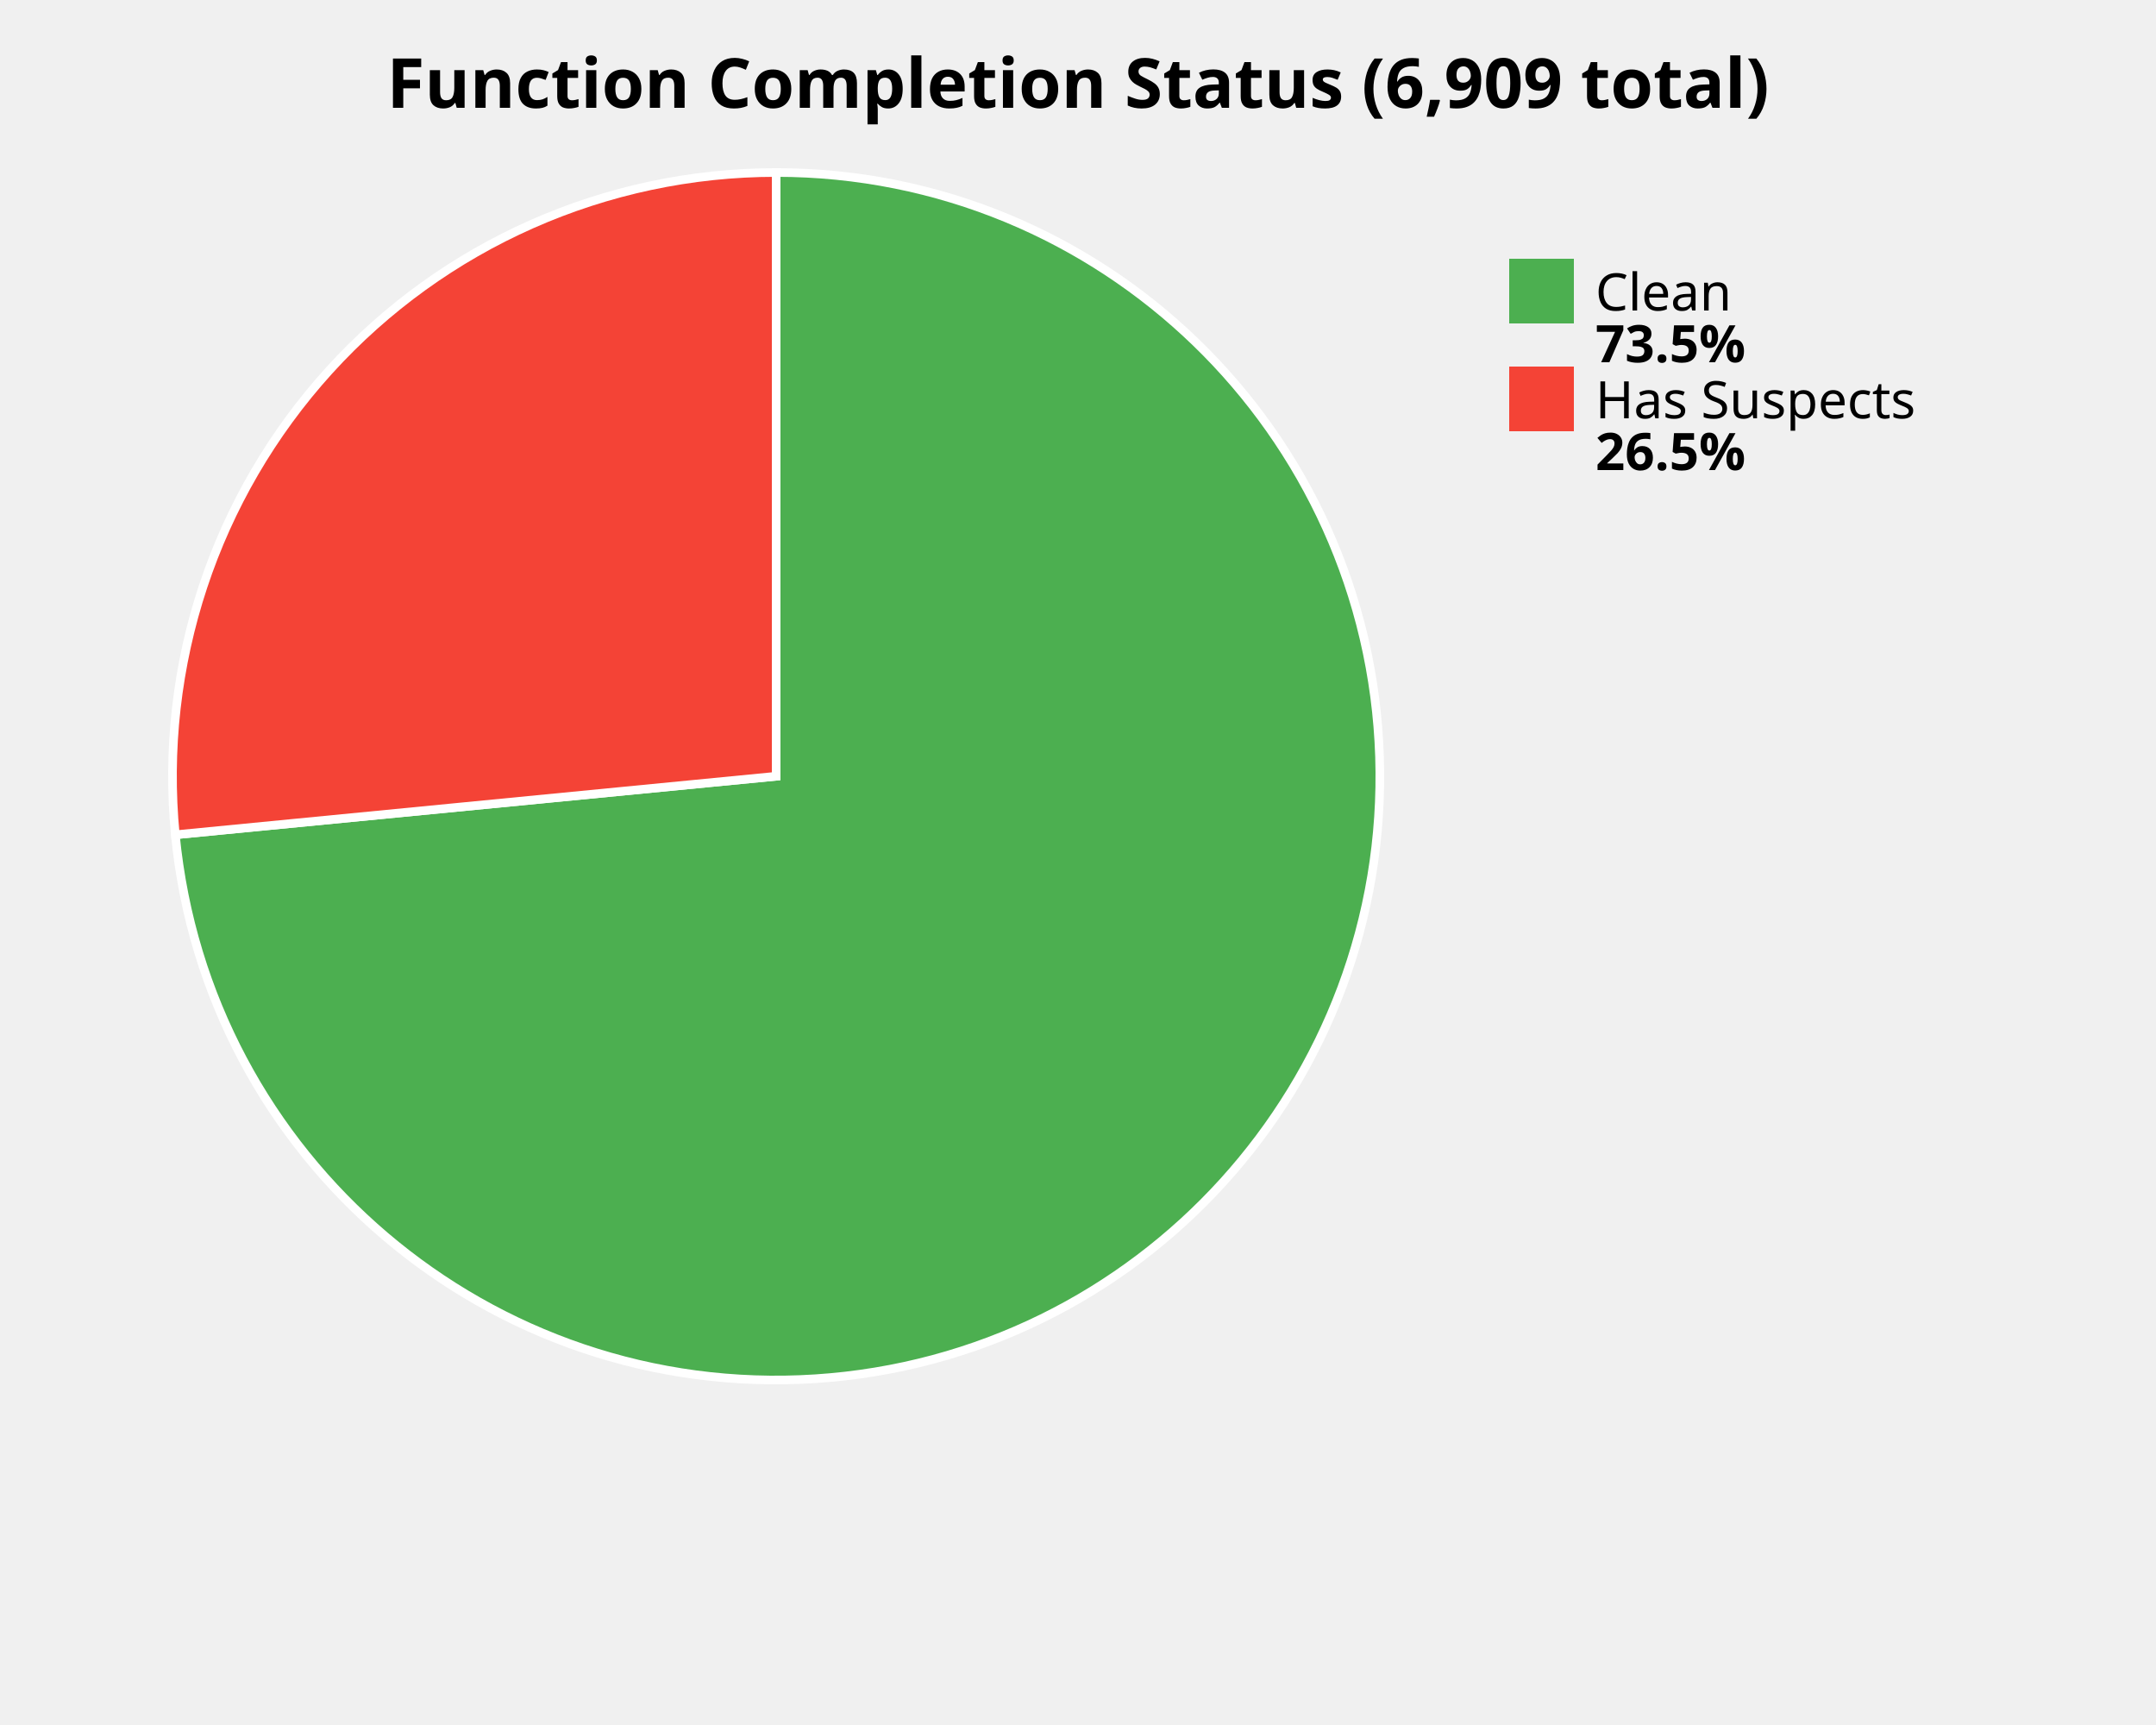
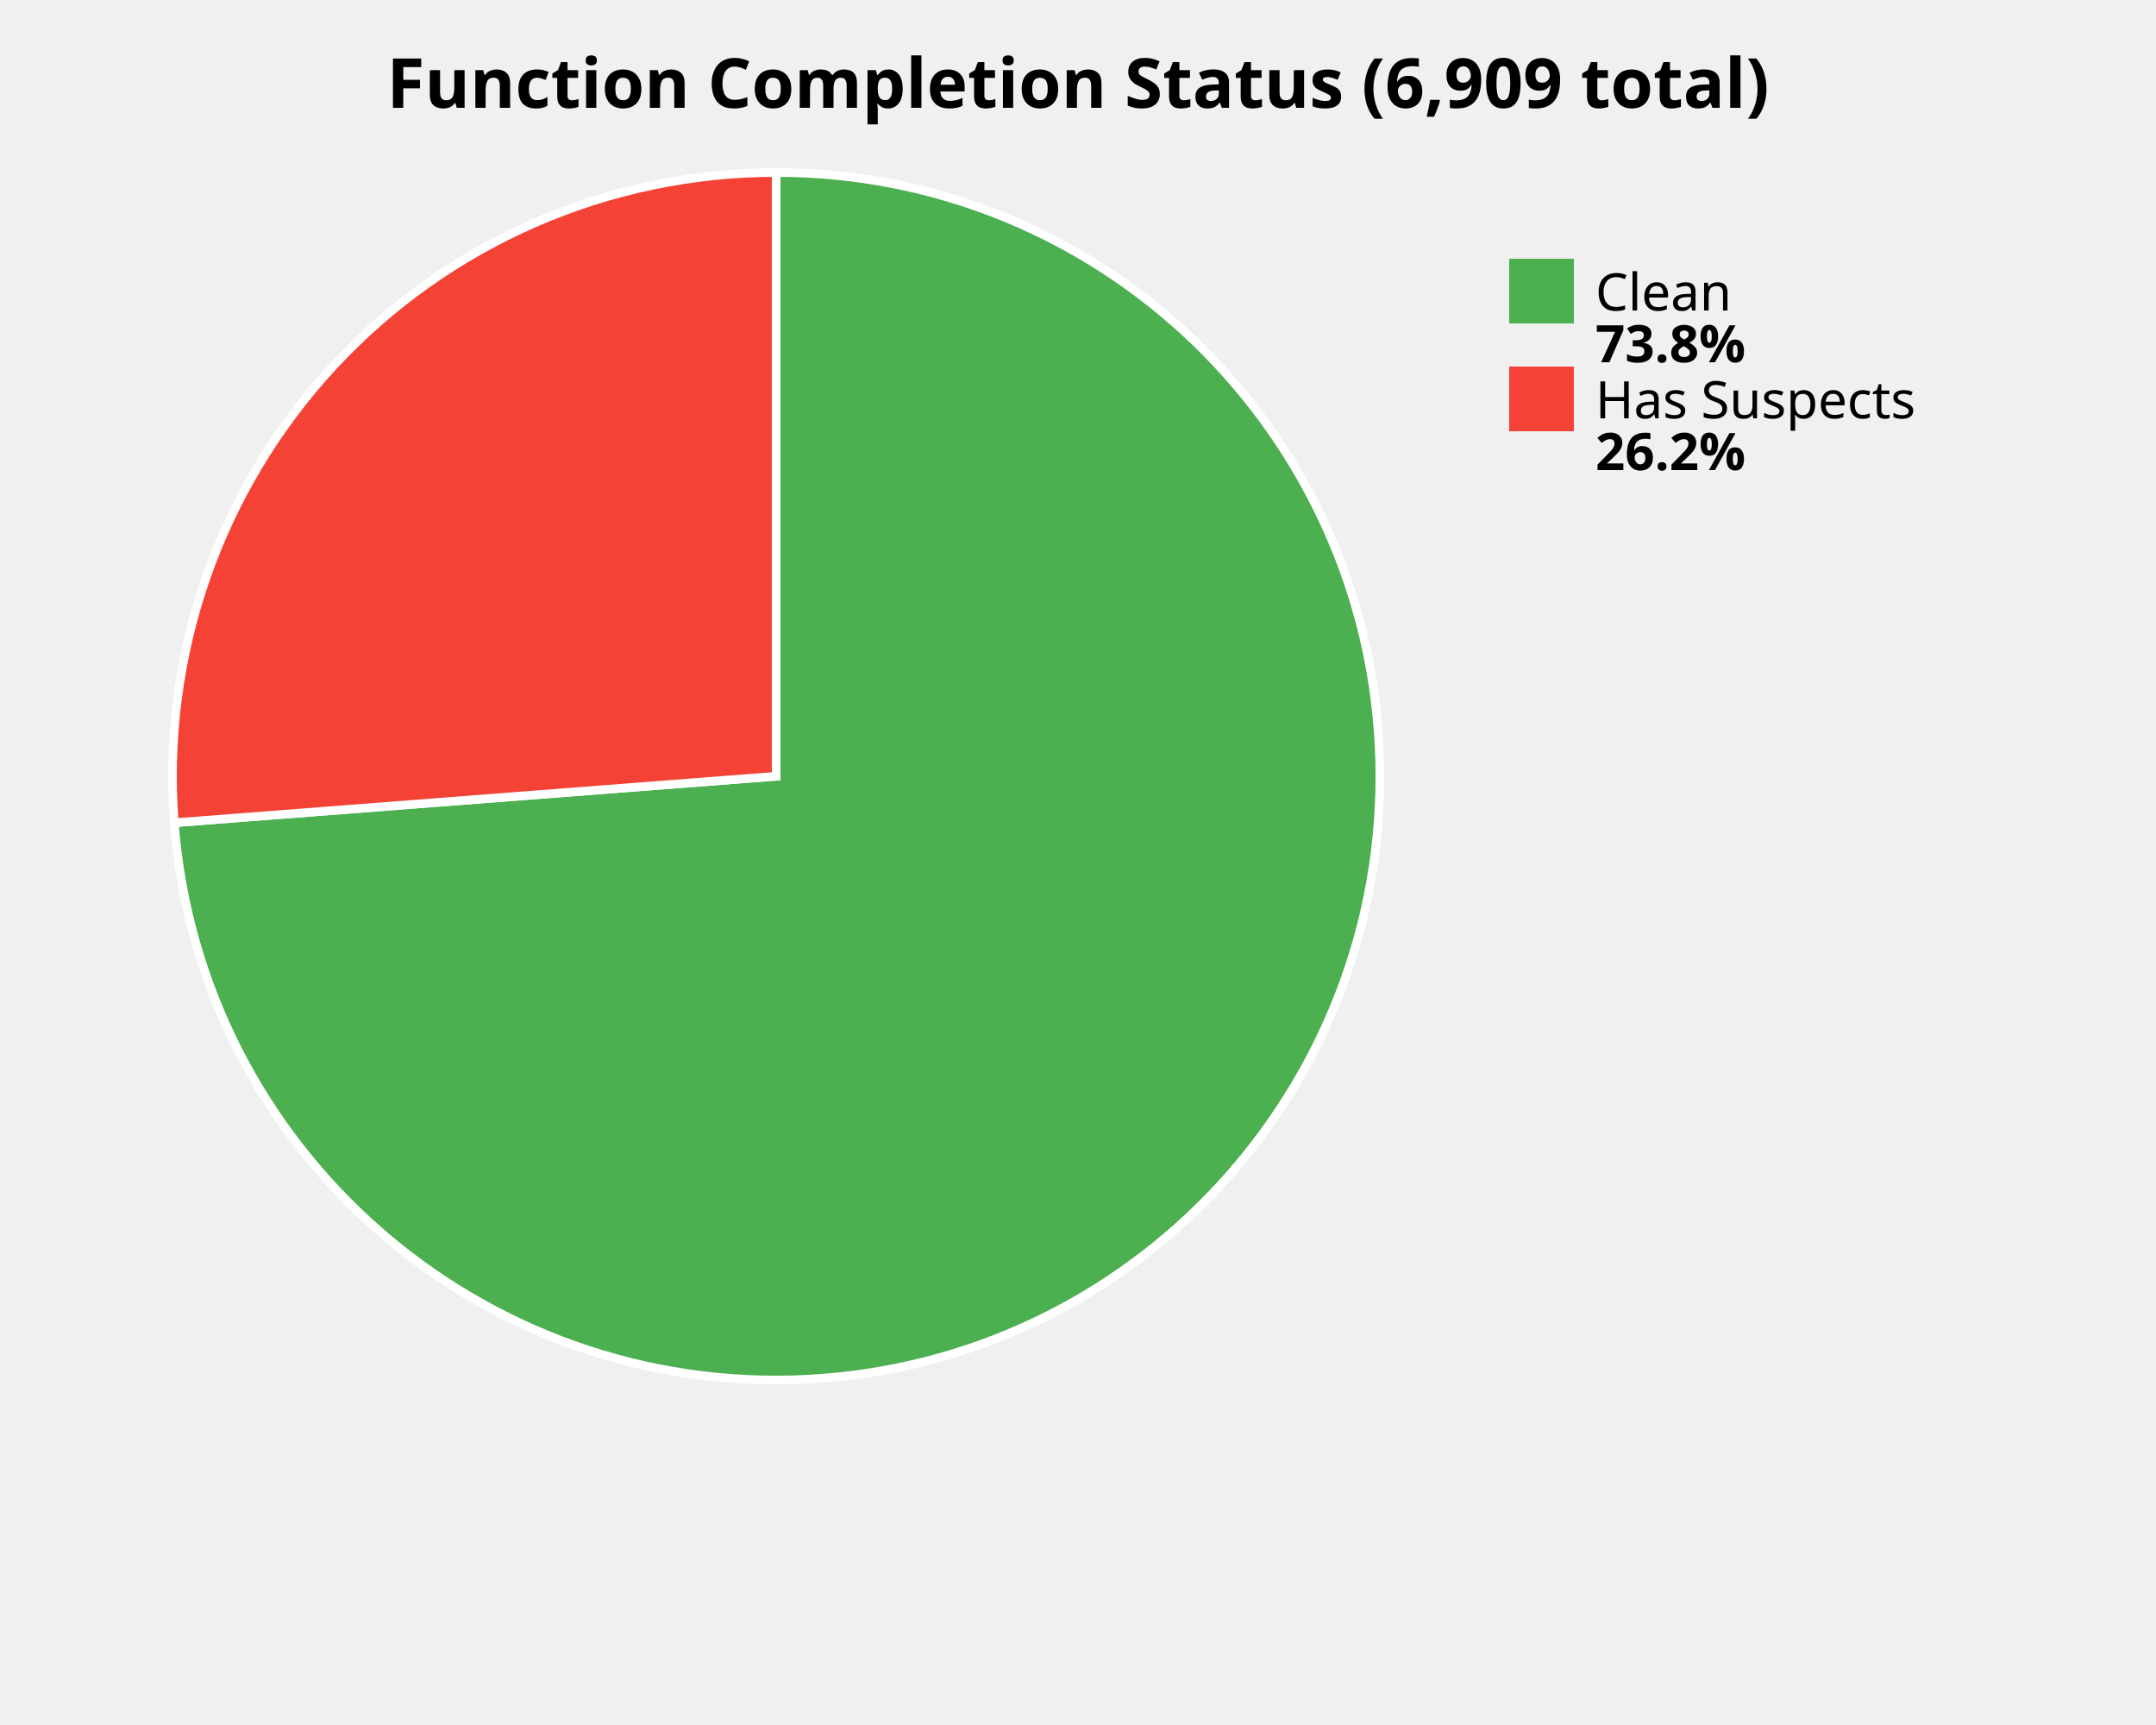
<svg xmlns="http://www.w3.org/2000/svg" width="500" height="400" viewBox="0 0 500 400">
  <style>
    .title { font: bold 16px sans-serif; }
    .label { font: 12px sans-serif; }
    .value { font: bold 12px sans-serif; }
  </style>
  <rect width="100%%" height="100%%" fill="white" />
  <text x="250" y="25" class="title" text-anchor="middle">Function Completion Status (6,909 total)</text>
-   <path d="M 180,180 L 180.00,40.00 A 140,140 0 1,1 40.66,193.57 Z" fill="#4CAF50" stroke="white" stroke-width="2" />
-   <path d="M 180,180 L 40.66,193.57 A 140,140 0 0,1 180.00,40.00 Z" fill="#F44336" stroke="white" stroke-width="2" />
+   <path d="M 180,180 L 180.00,40.00 A 140,140 0 1,1 40.42,190.78 Z" fill="#4CAF50" stroke="white" stroke-width="2" />
+   <path d="M 180,180 L 40.42,190.78 A 140,140 0 0,1 180.00,40.00 Z" fill="#F44336" stroke="white" stroke-width="2" />
  <rect x="350" y="60" width="15" height="15" fill="#4CAF50" />
  <text x="370" y="72" class="label">Clean</text>
-   <text x="370" y="84" class="value">73.5%</text>
+   <text x="370" y="84" class="value">73.8%</text>
  <rect x="350" y="85" width="15" height="15" fill="#F44336" />
  <text x="370" y="97" class="label">Has Suspects</text>
-   <text x="370" y="109" class="value">26.5%</text>
+   <text x="370" y="109" class="value">26.2%</text>
</svg>
